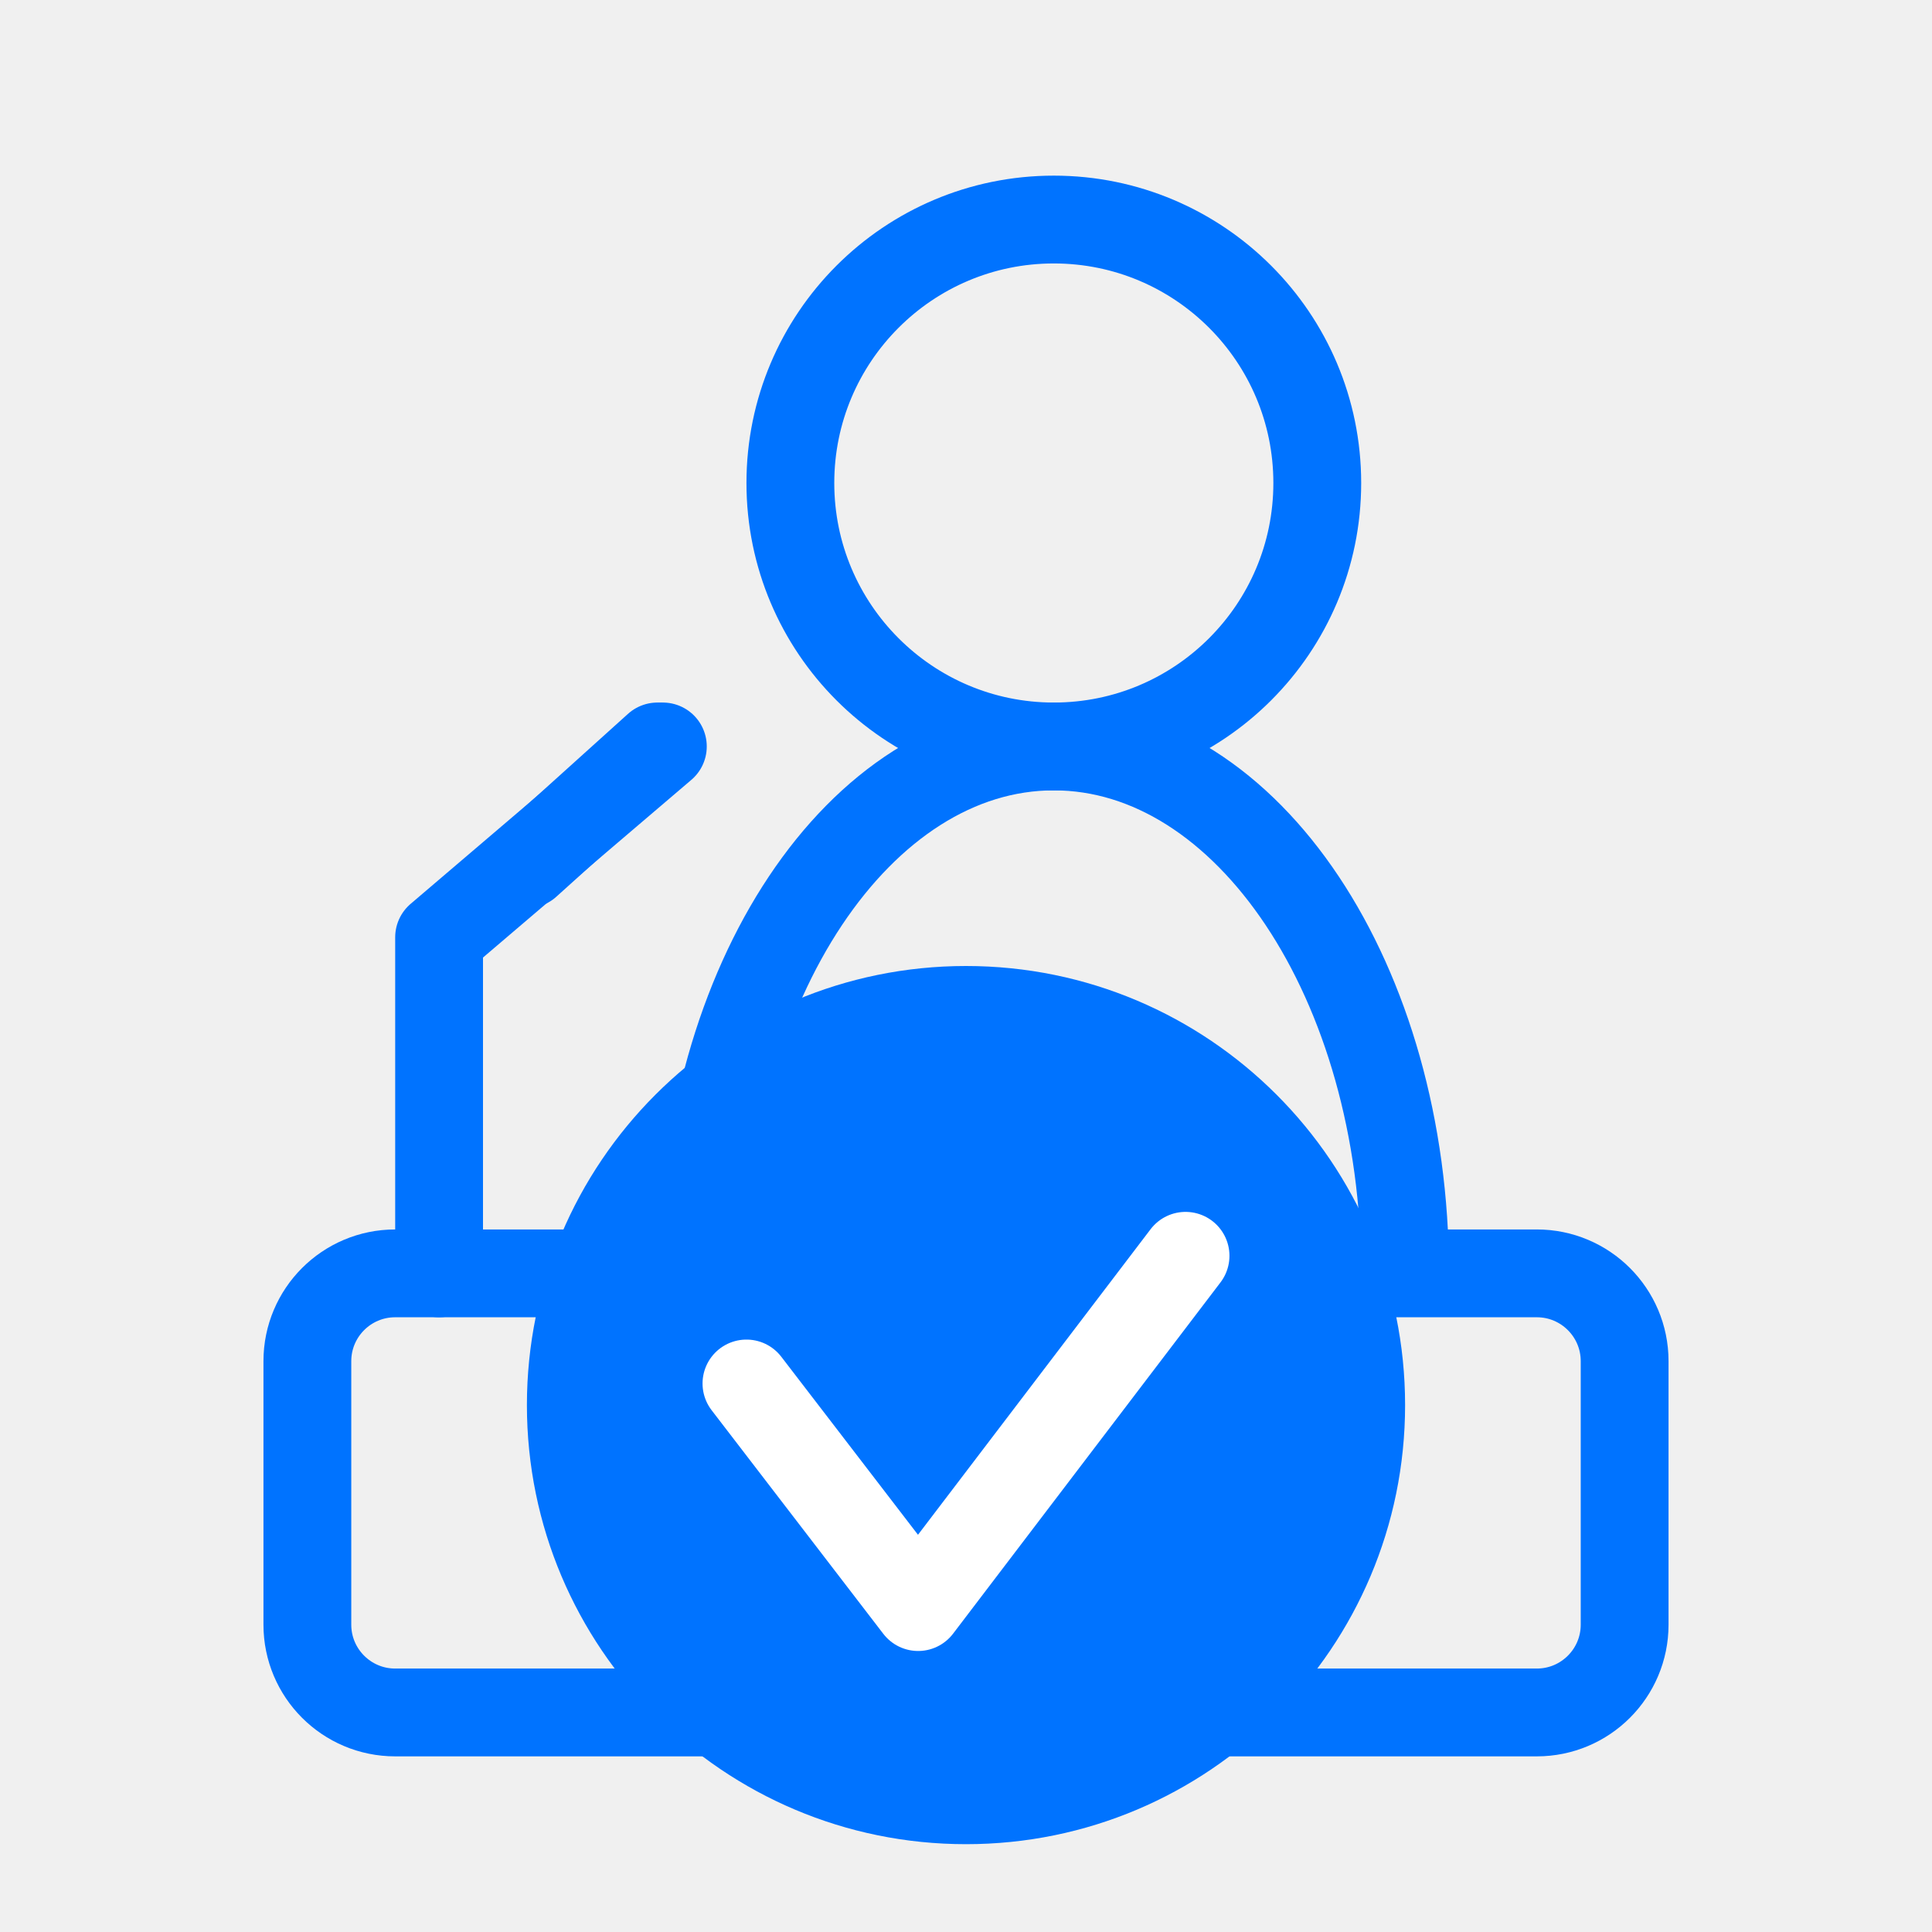
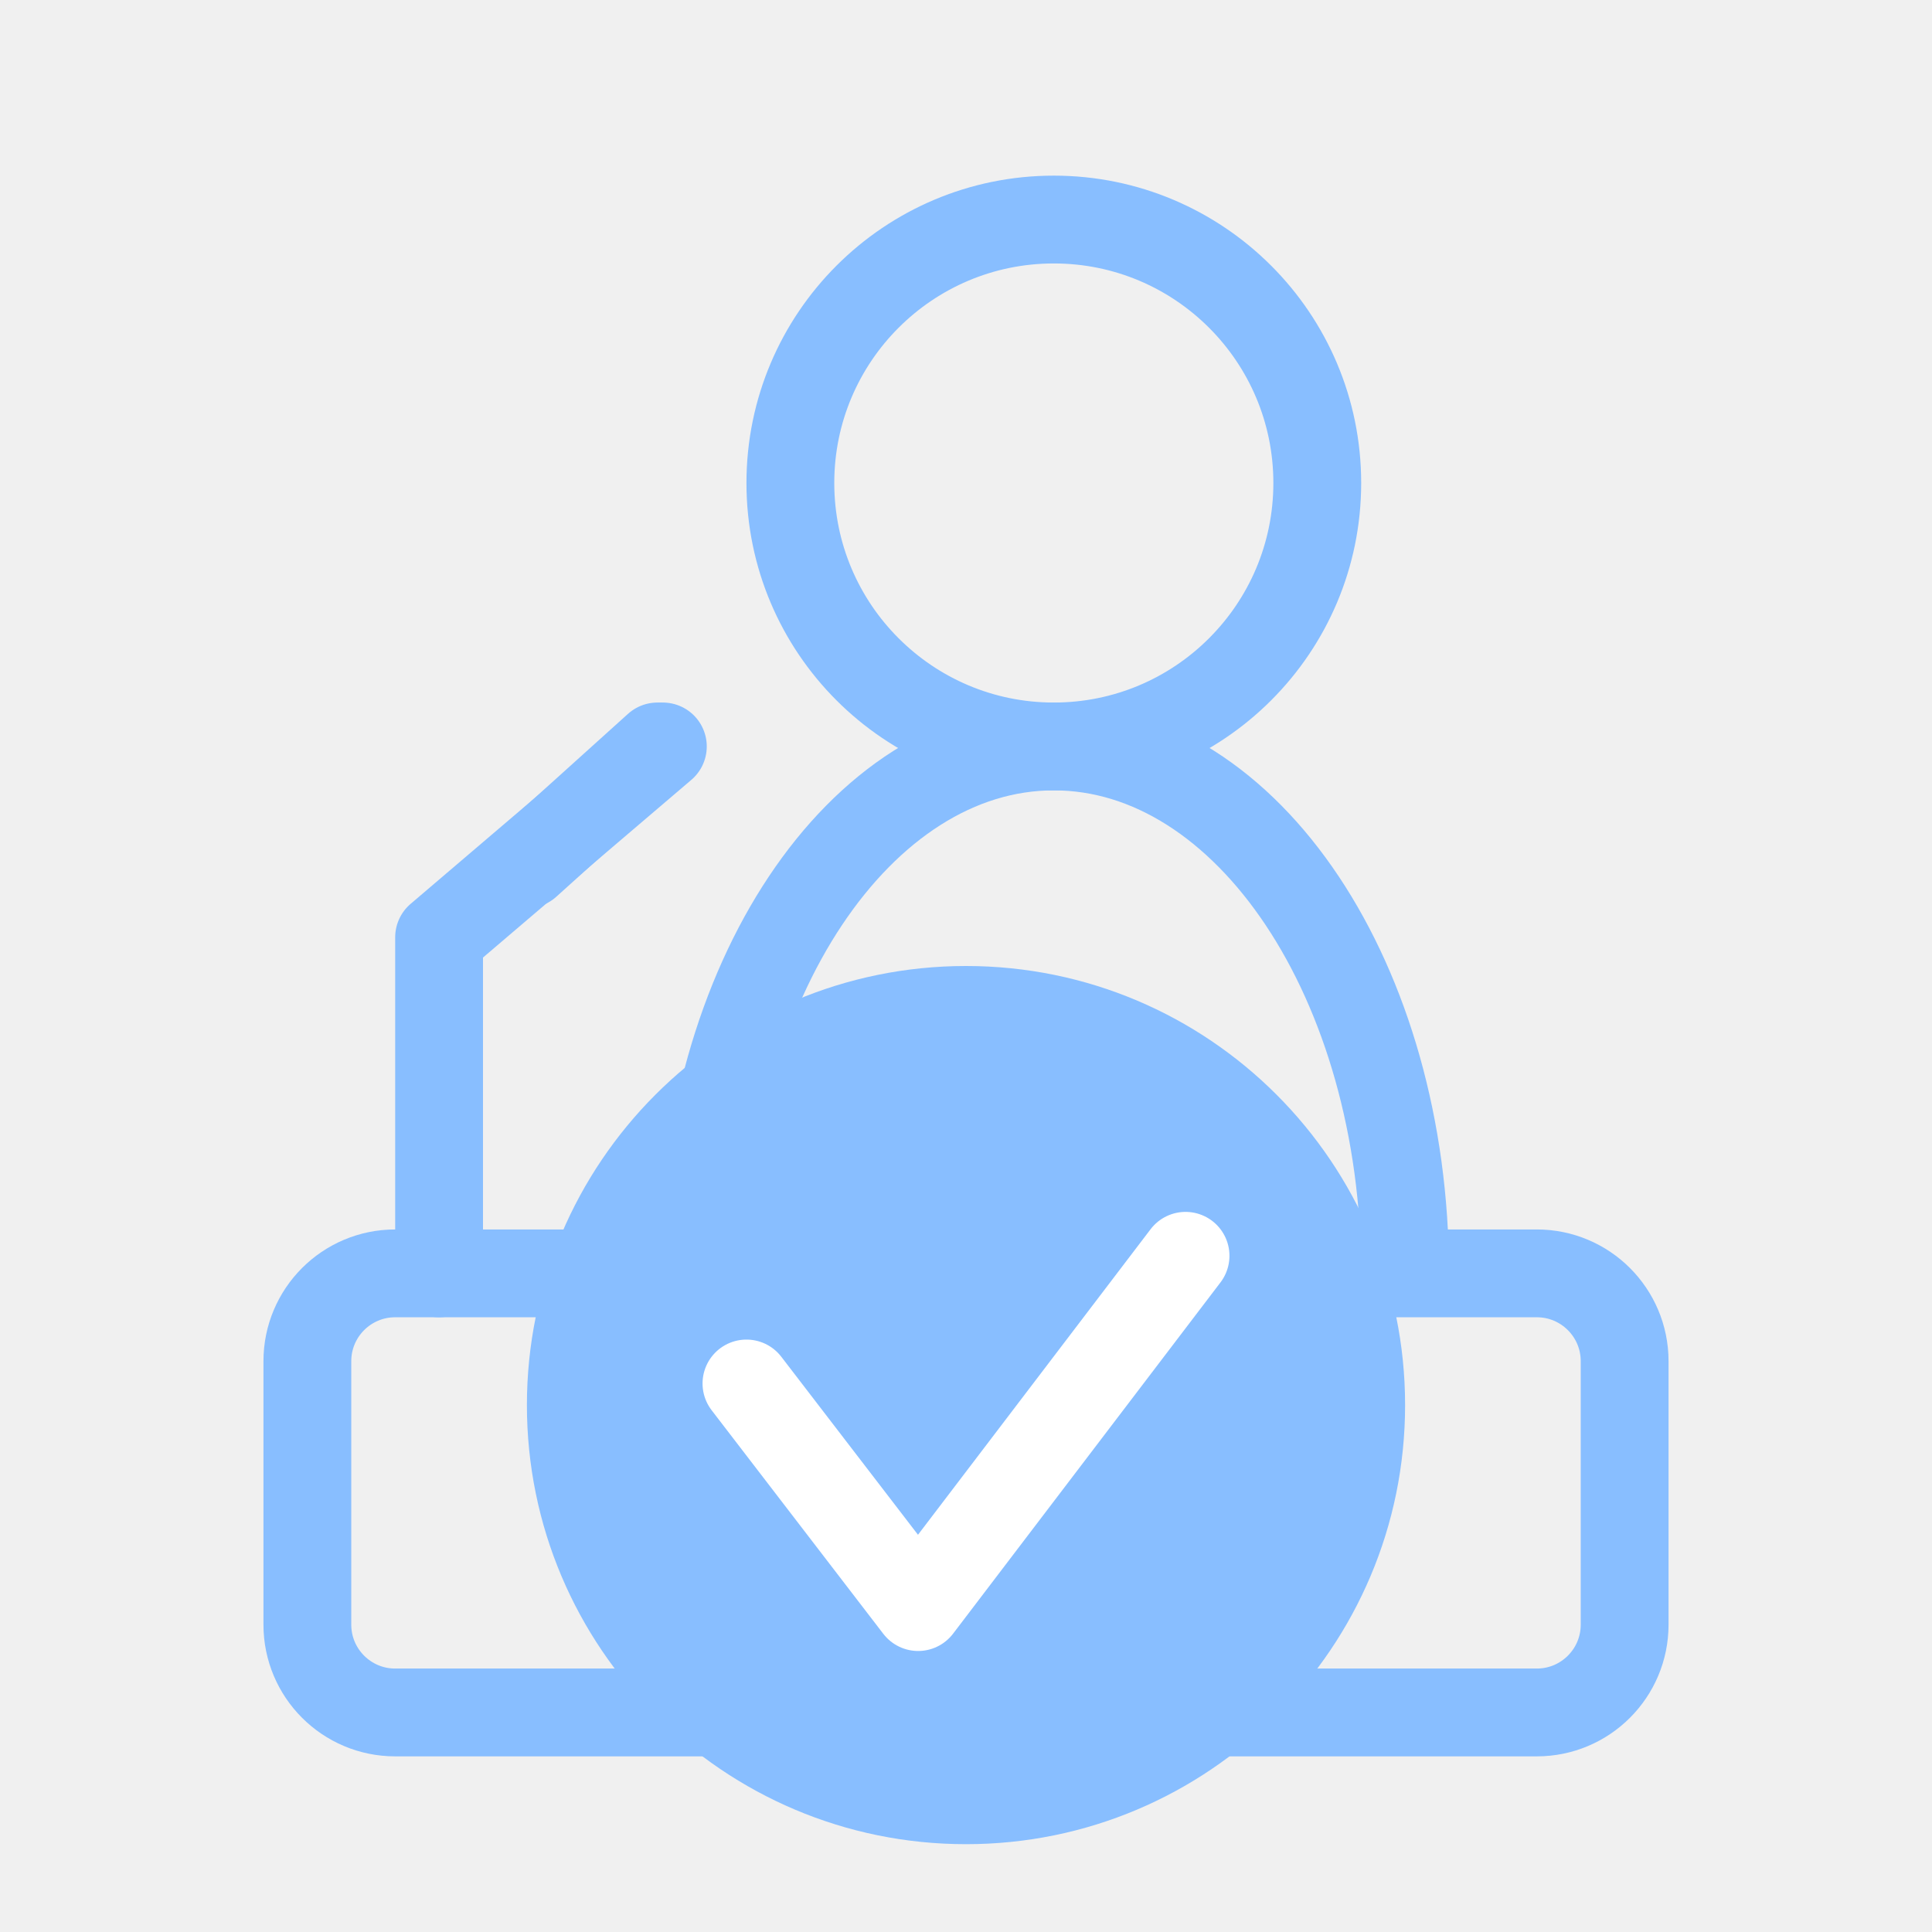
<svg xmlns="http://www.w3.org/2000/svg" width="22px" height="22px" viewBox="0 0 22 22" version="1.1">
  <g id="页面-1" stroke="none" strokeWidth="1" fill="none" fillRule="evenodd">
    <g id="灵动课堂Guide-图标和图片" transform="translate(-1158, -306)">
      <g id="编组-53备份" transform="translate(1158, 306)">
        <rect id="矩形" stroke="#979797" fill="#D8D8D8" opacity="0" x="0" y="0" width="22" height="22" />
-         <g id="编组-44" transform="translate(3.5, 2.5)" stroke="#0073FF">
+         <g id="编组-44" transform="translate(3.5, 2.5)" stroke="#88beff">
          <circle id="椭圆形" strokeWidth="1.2" cx="8.5" cy="3" r="3" />
          <path d="M12.5,12 C12.5,8.686 10.709,6 8.5,6 C6.291,6 4.5,8.686 4.5,12" id="形状" strokeWidth="1.2" />
          <rect id="矩形" strokeWidth="1.2" x="0" y="12" width="15" height="5" rx="1" />
          <polyline id="路径-23" strokeWidth="1.2" stroke-linecap="round" stroke-linejoin="round" points="1.5 12 1.5 8.173 4.048 6" />
          <line x1="2.5" y1="7.34" x2="3.986" y2="6" id="路径-24" strokeWidth="2" stroke-linecap="round" />
        </g>
        <g id="编组-31" transform="translate(6, 11)">
-           <circle id="椭圆形备份" fill="#0073FF" cx="5" cy="5" r="5" />
+           <circle id="椭圆形备份" fill="#88beff" cx="5" cy="5" r="5" />
          <polyline id="路径-10备份" stroke="#FFFFFF" strokeWidth="1.2" stroke-linecap="round" stroke-linejoin="round" points="2.5 4.754 4.455 7.3 7.5 3.3" />
        </g>
      </g>
    </g>
  </g>
</svg>
